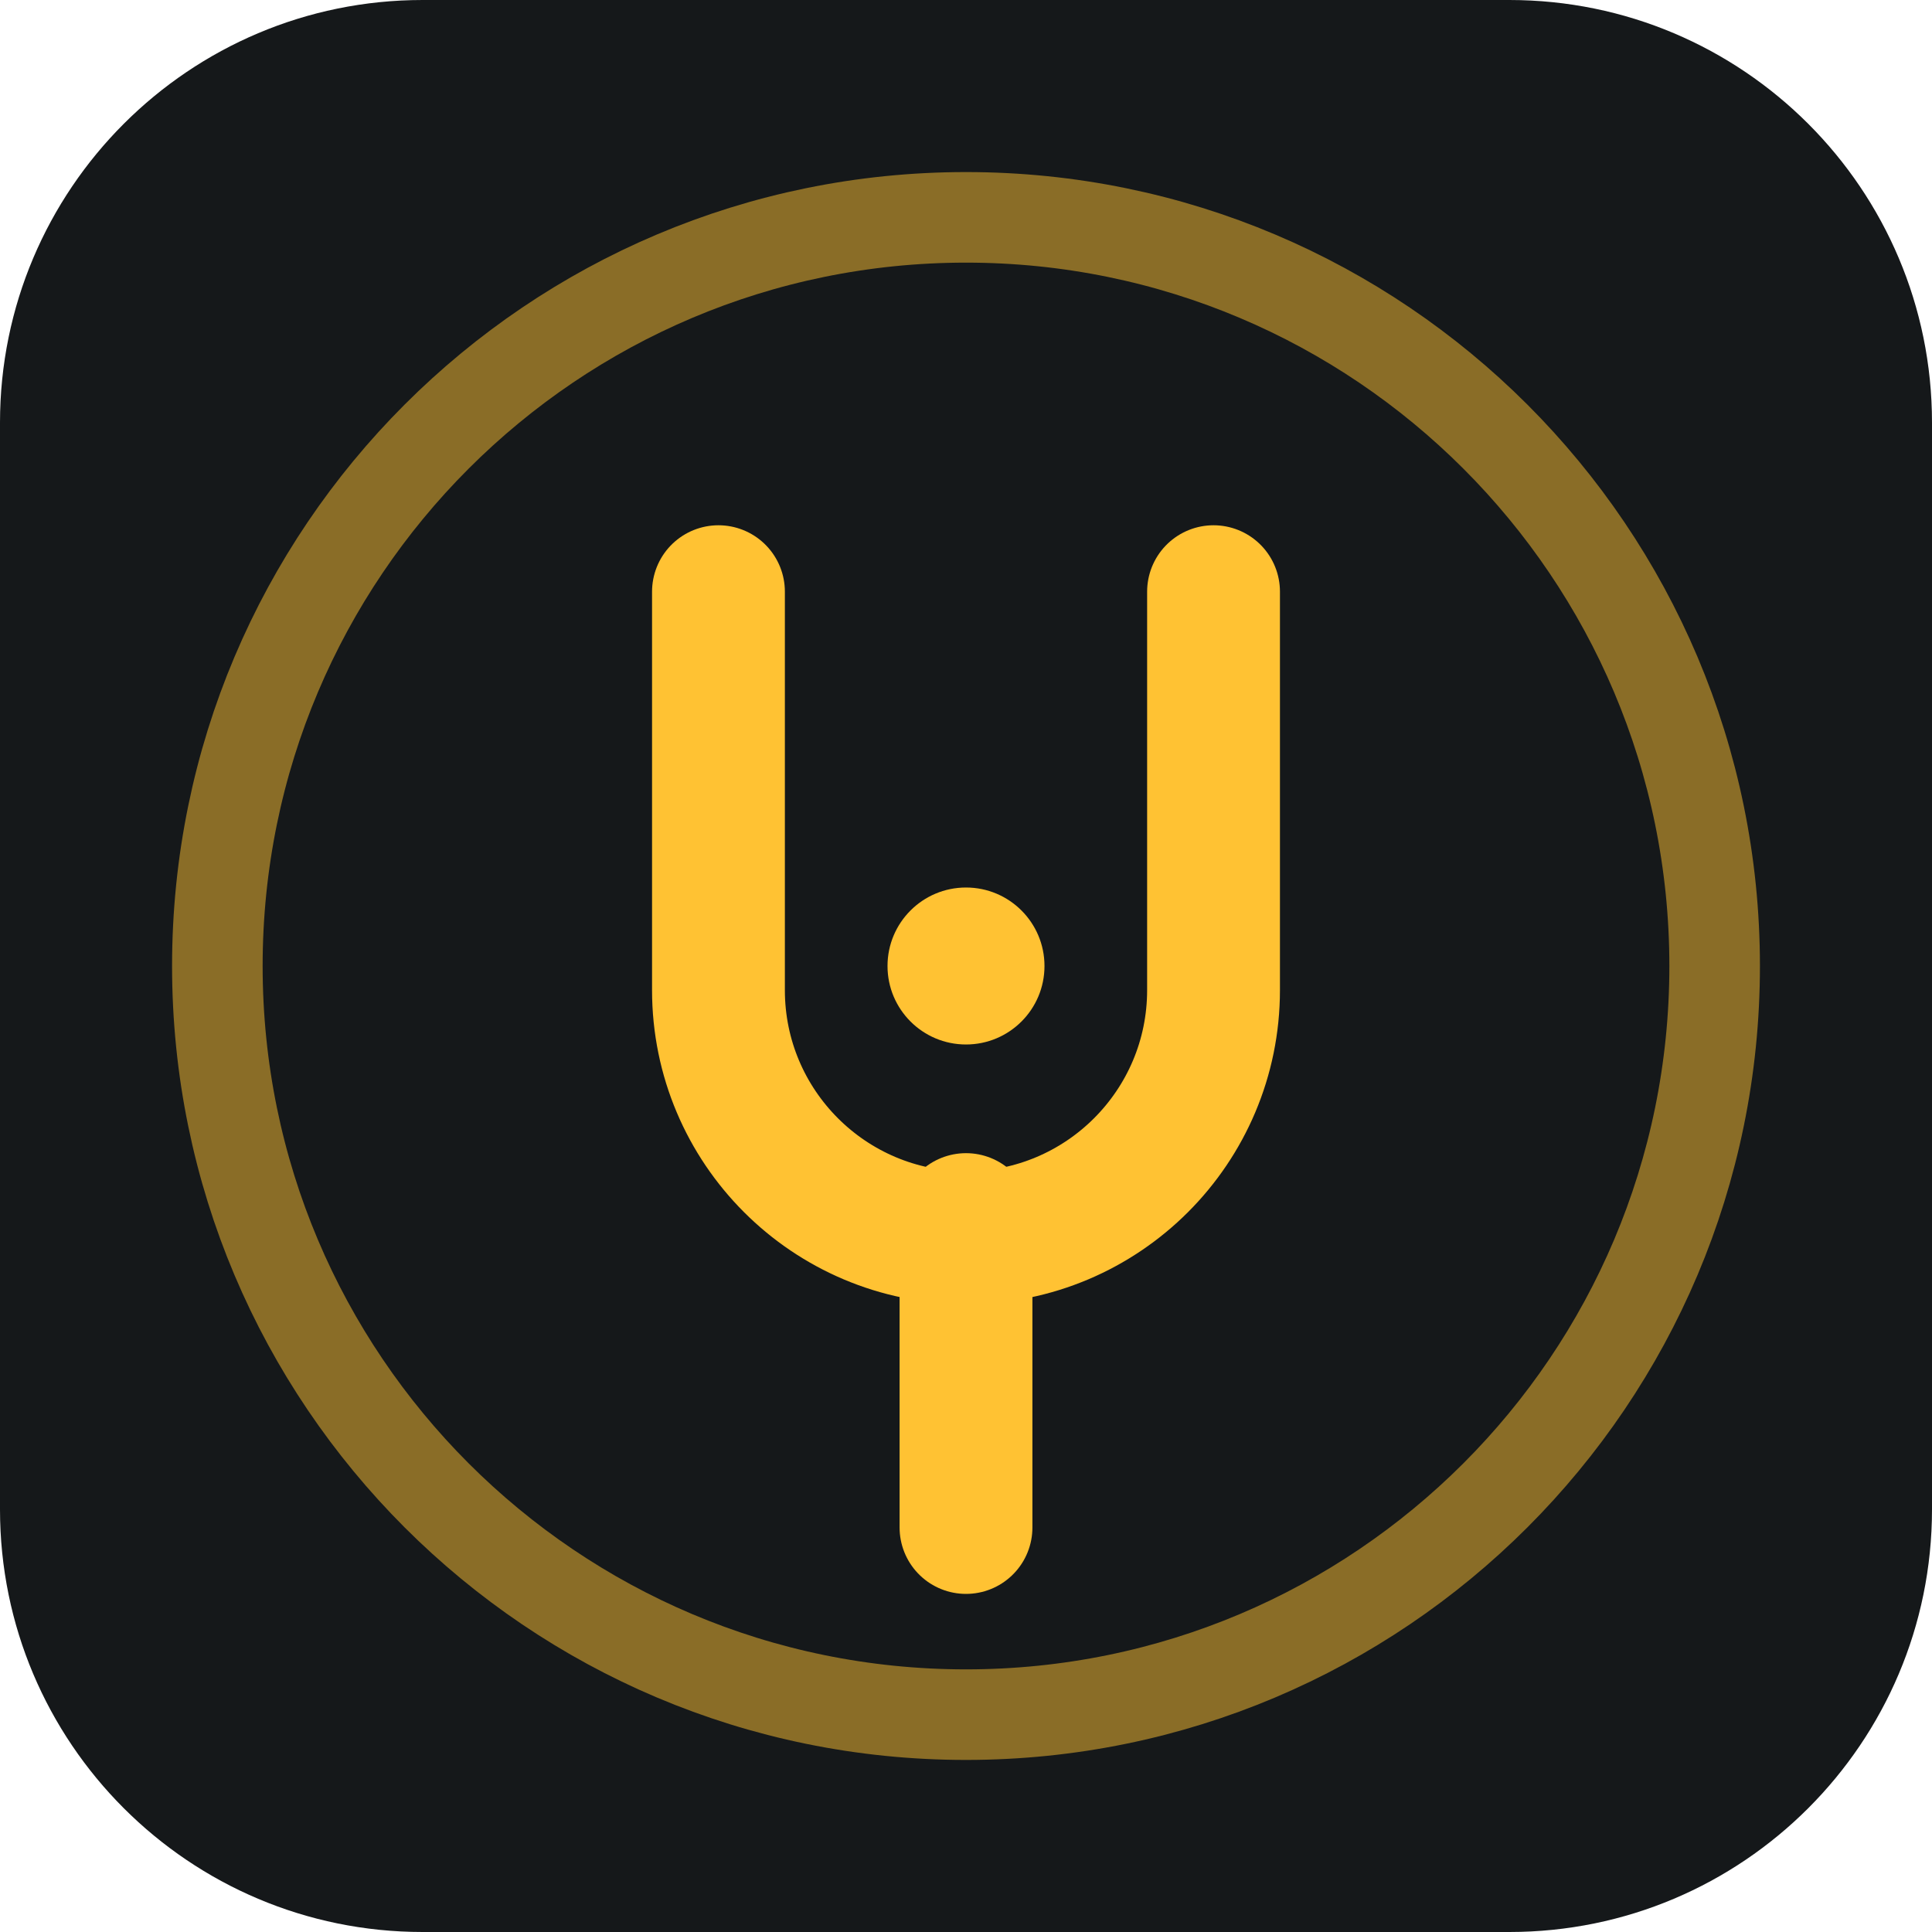
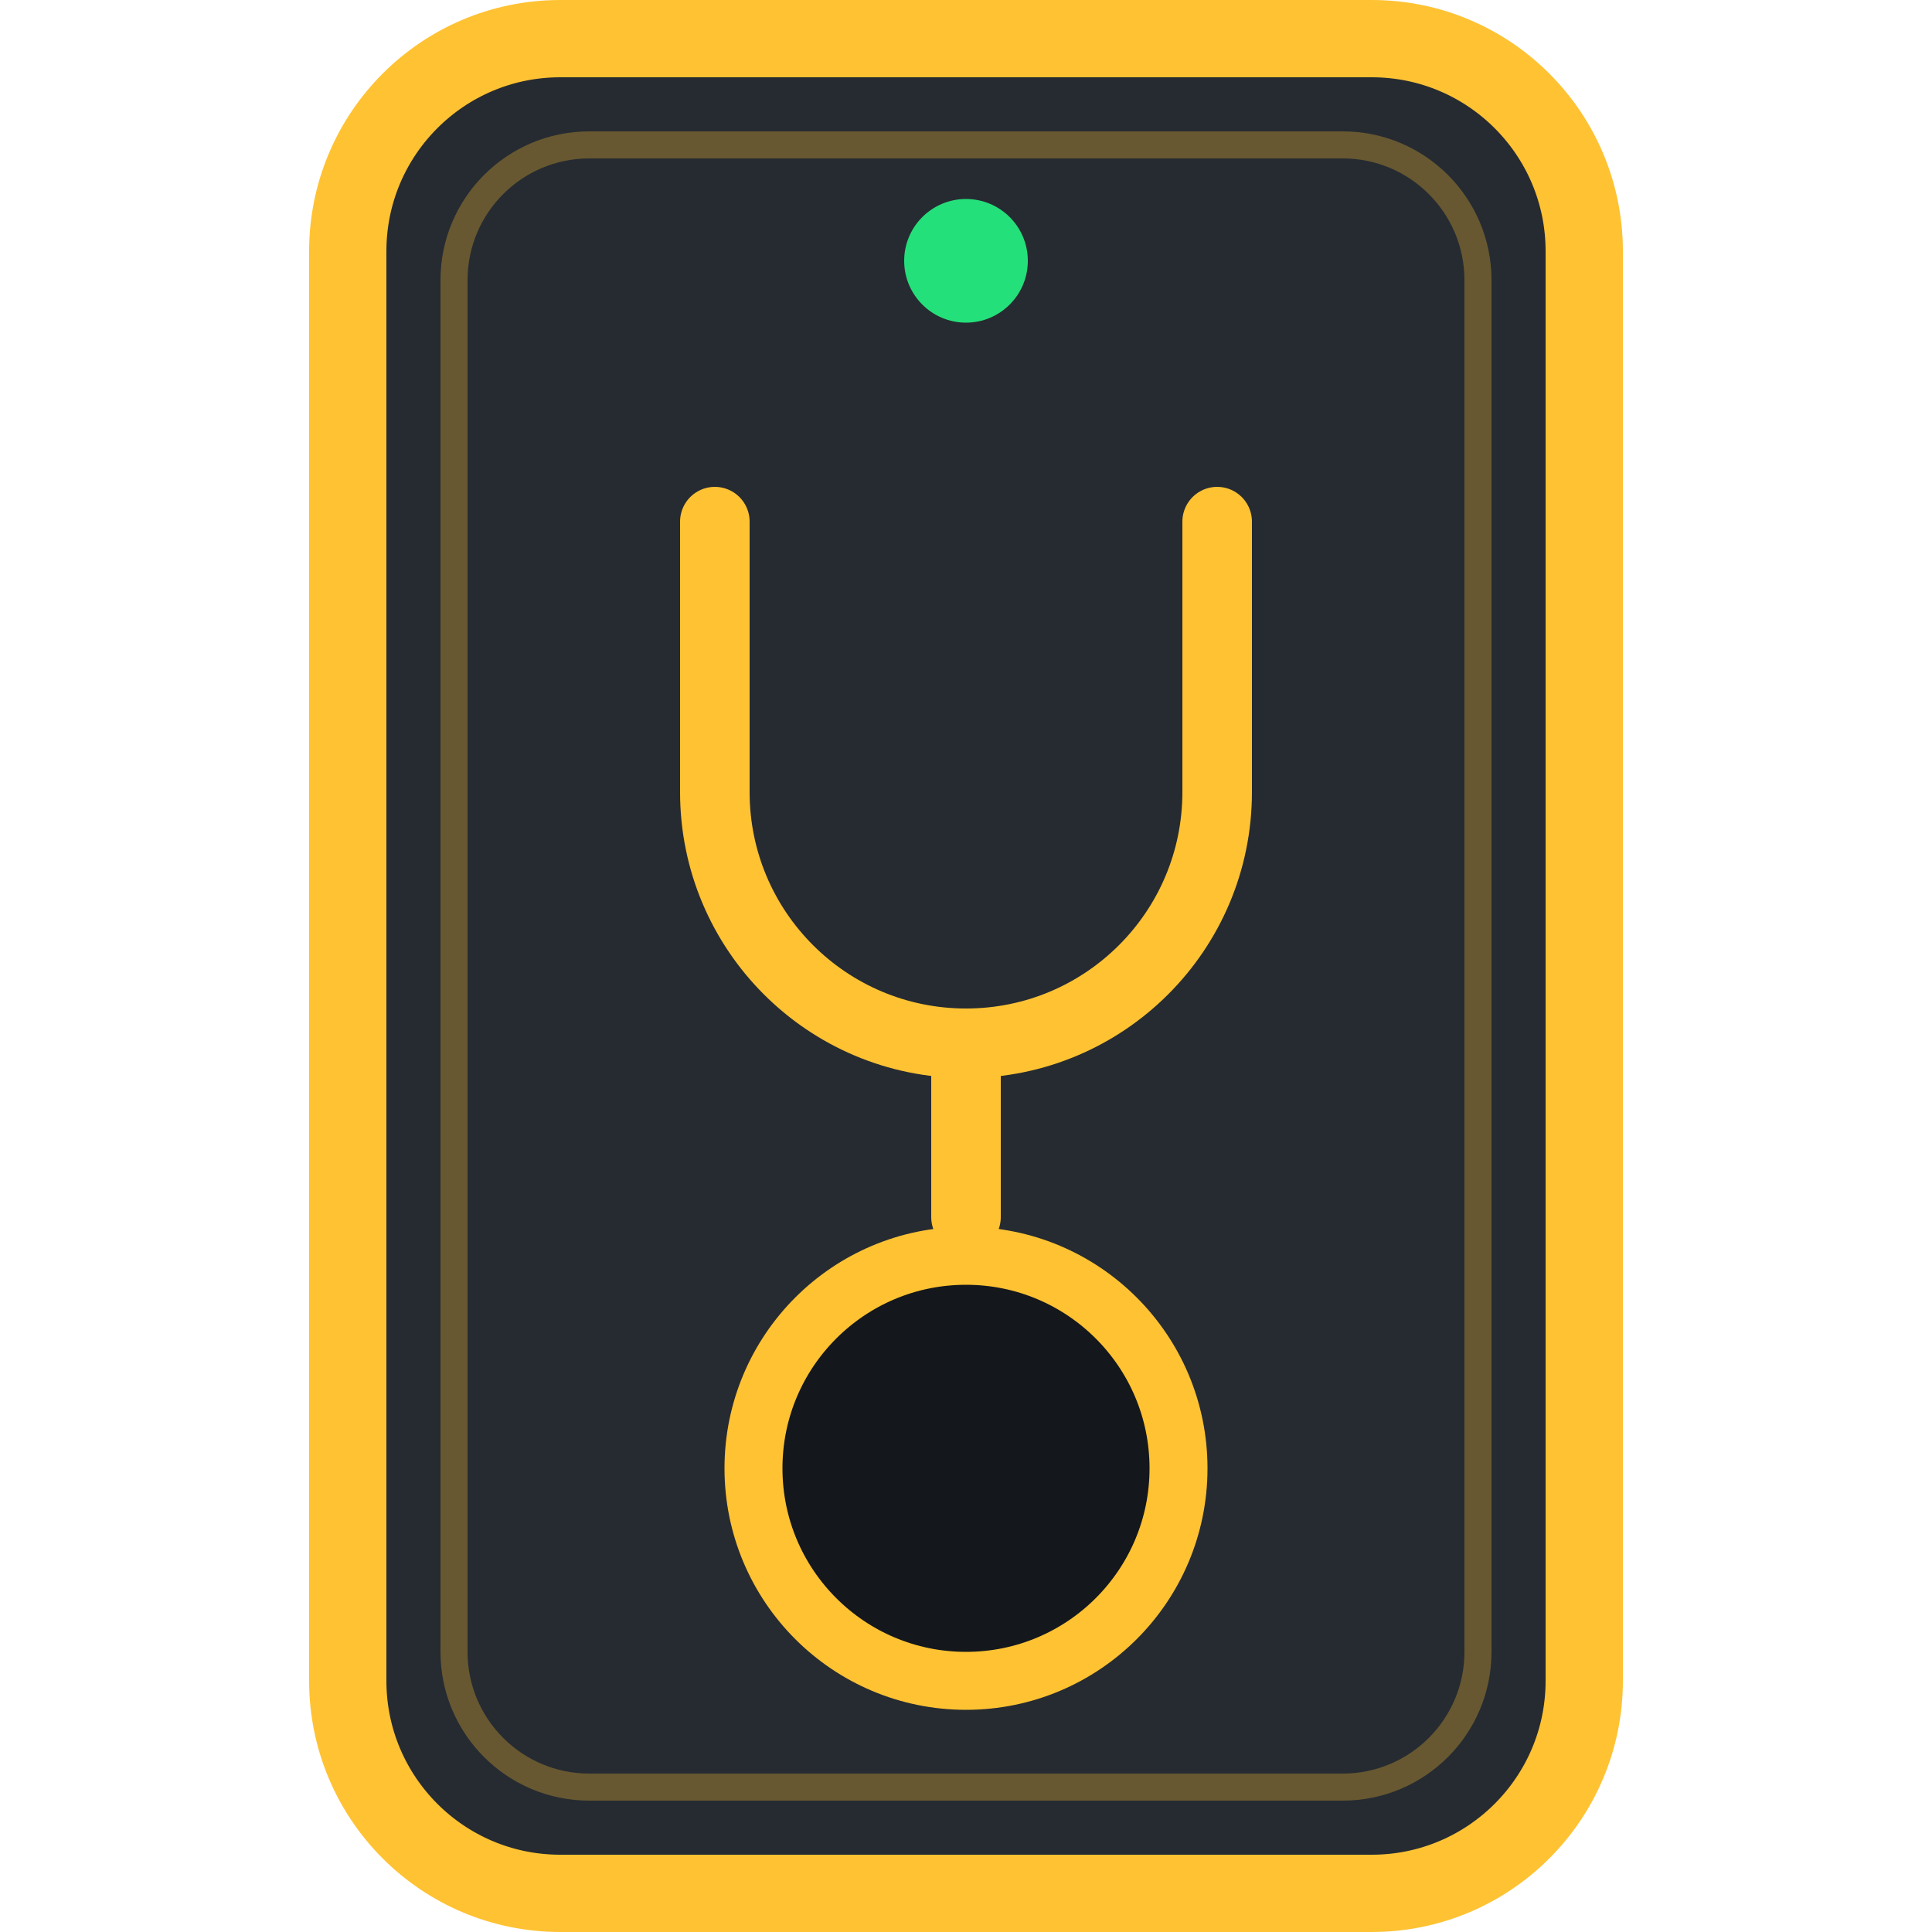
- <svg xmlns="http://www.w3.org/2000/svg" viewBox="0 0 32 32" width="32" height="32">
-   <rect width="32" height="32" rx="7" fill="#15181a" />
-   <circle cx="16" cy="16" r="12.4" stroke="#ffc233" stroke-width="1.5" opacity="0.5" fill="none" />
-   <path d="M11.9 9.8v6.6a4.1 4.1 0 0 0 8.2 0V9.8" stroke="#ffc233" stroke-width="2.2" stroke-linecap="round" fill="none" />
-   <path d="M16 20.2v5.1" stroke="#ffc233" stroke-width="2.2" stroke-linecap="round" />
-   <circle cx="16" cy="16" r="1.3" fill="#ffc233" />
+ <svg xmlns="http://www.w3.org/2000/svg" viewBox="0 0 100 100" width="100" height="100">
+   <rect x="18" y="2" width="64" height="96" rx="11" fill="#262b31" stroke="#ffc233" stroke-width="4" />
+   <rect x="23.5" y="7.5" width="53" height="85" rx="7" fill="none" stroke="#ffc233" stroke-opacity="0.3" stroke-width="1.4" />
+   <circle cx="50" cy="13.5" r="3.2" fill="#24e07a" />
+   <g stroke="#ffc233" stroke-width="3.6" stroke-linecap="round" fill="none">
+     <path d="M37 27v14a13 13 0 0 0 26 0V27" />
+     <path d="M50 54v9" />
+   </g>
+   <circle cx="50" cy="76" r="11" fill="#14181c" stroke="#ffc233" stroke-width="3" />
</svg>
